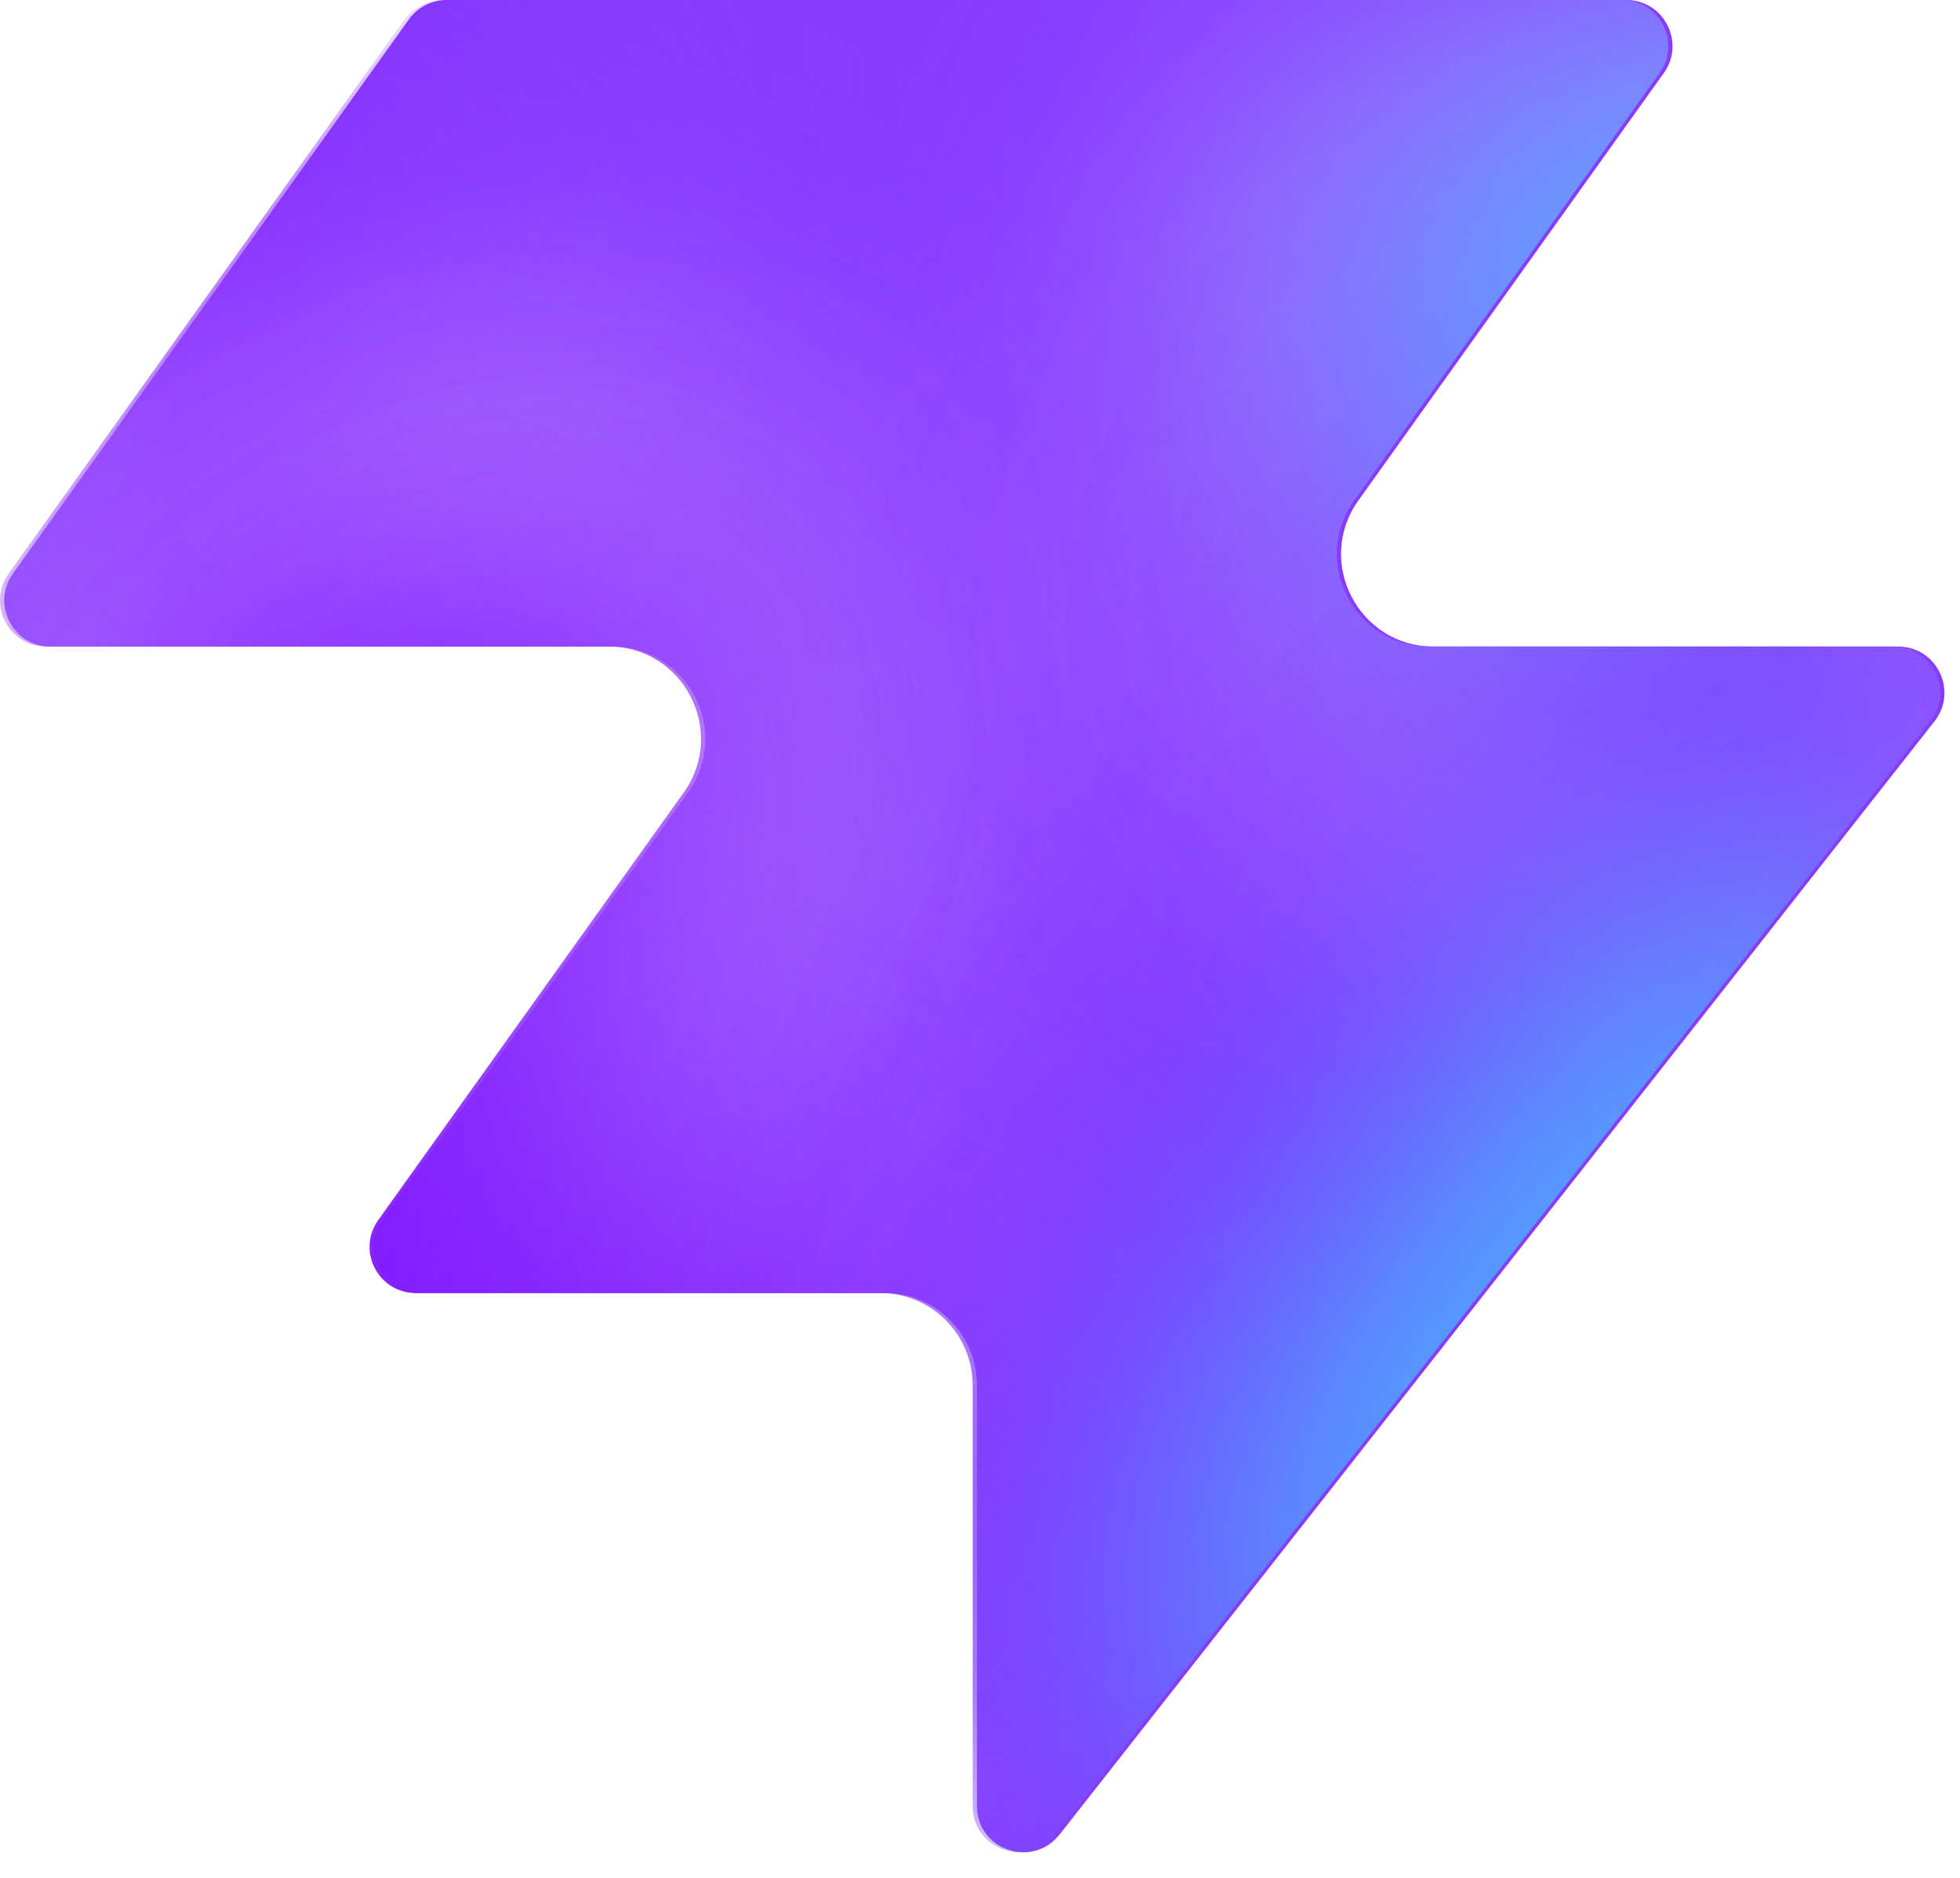
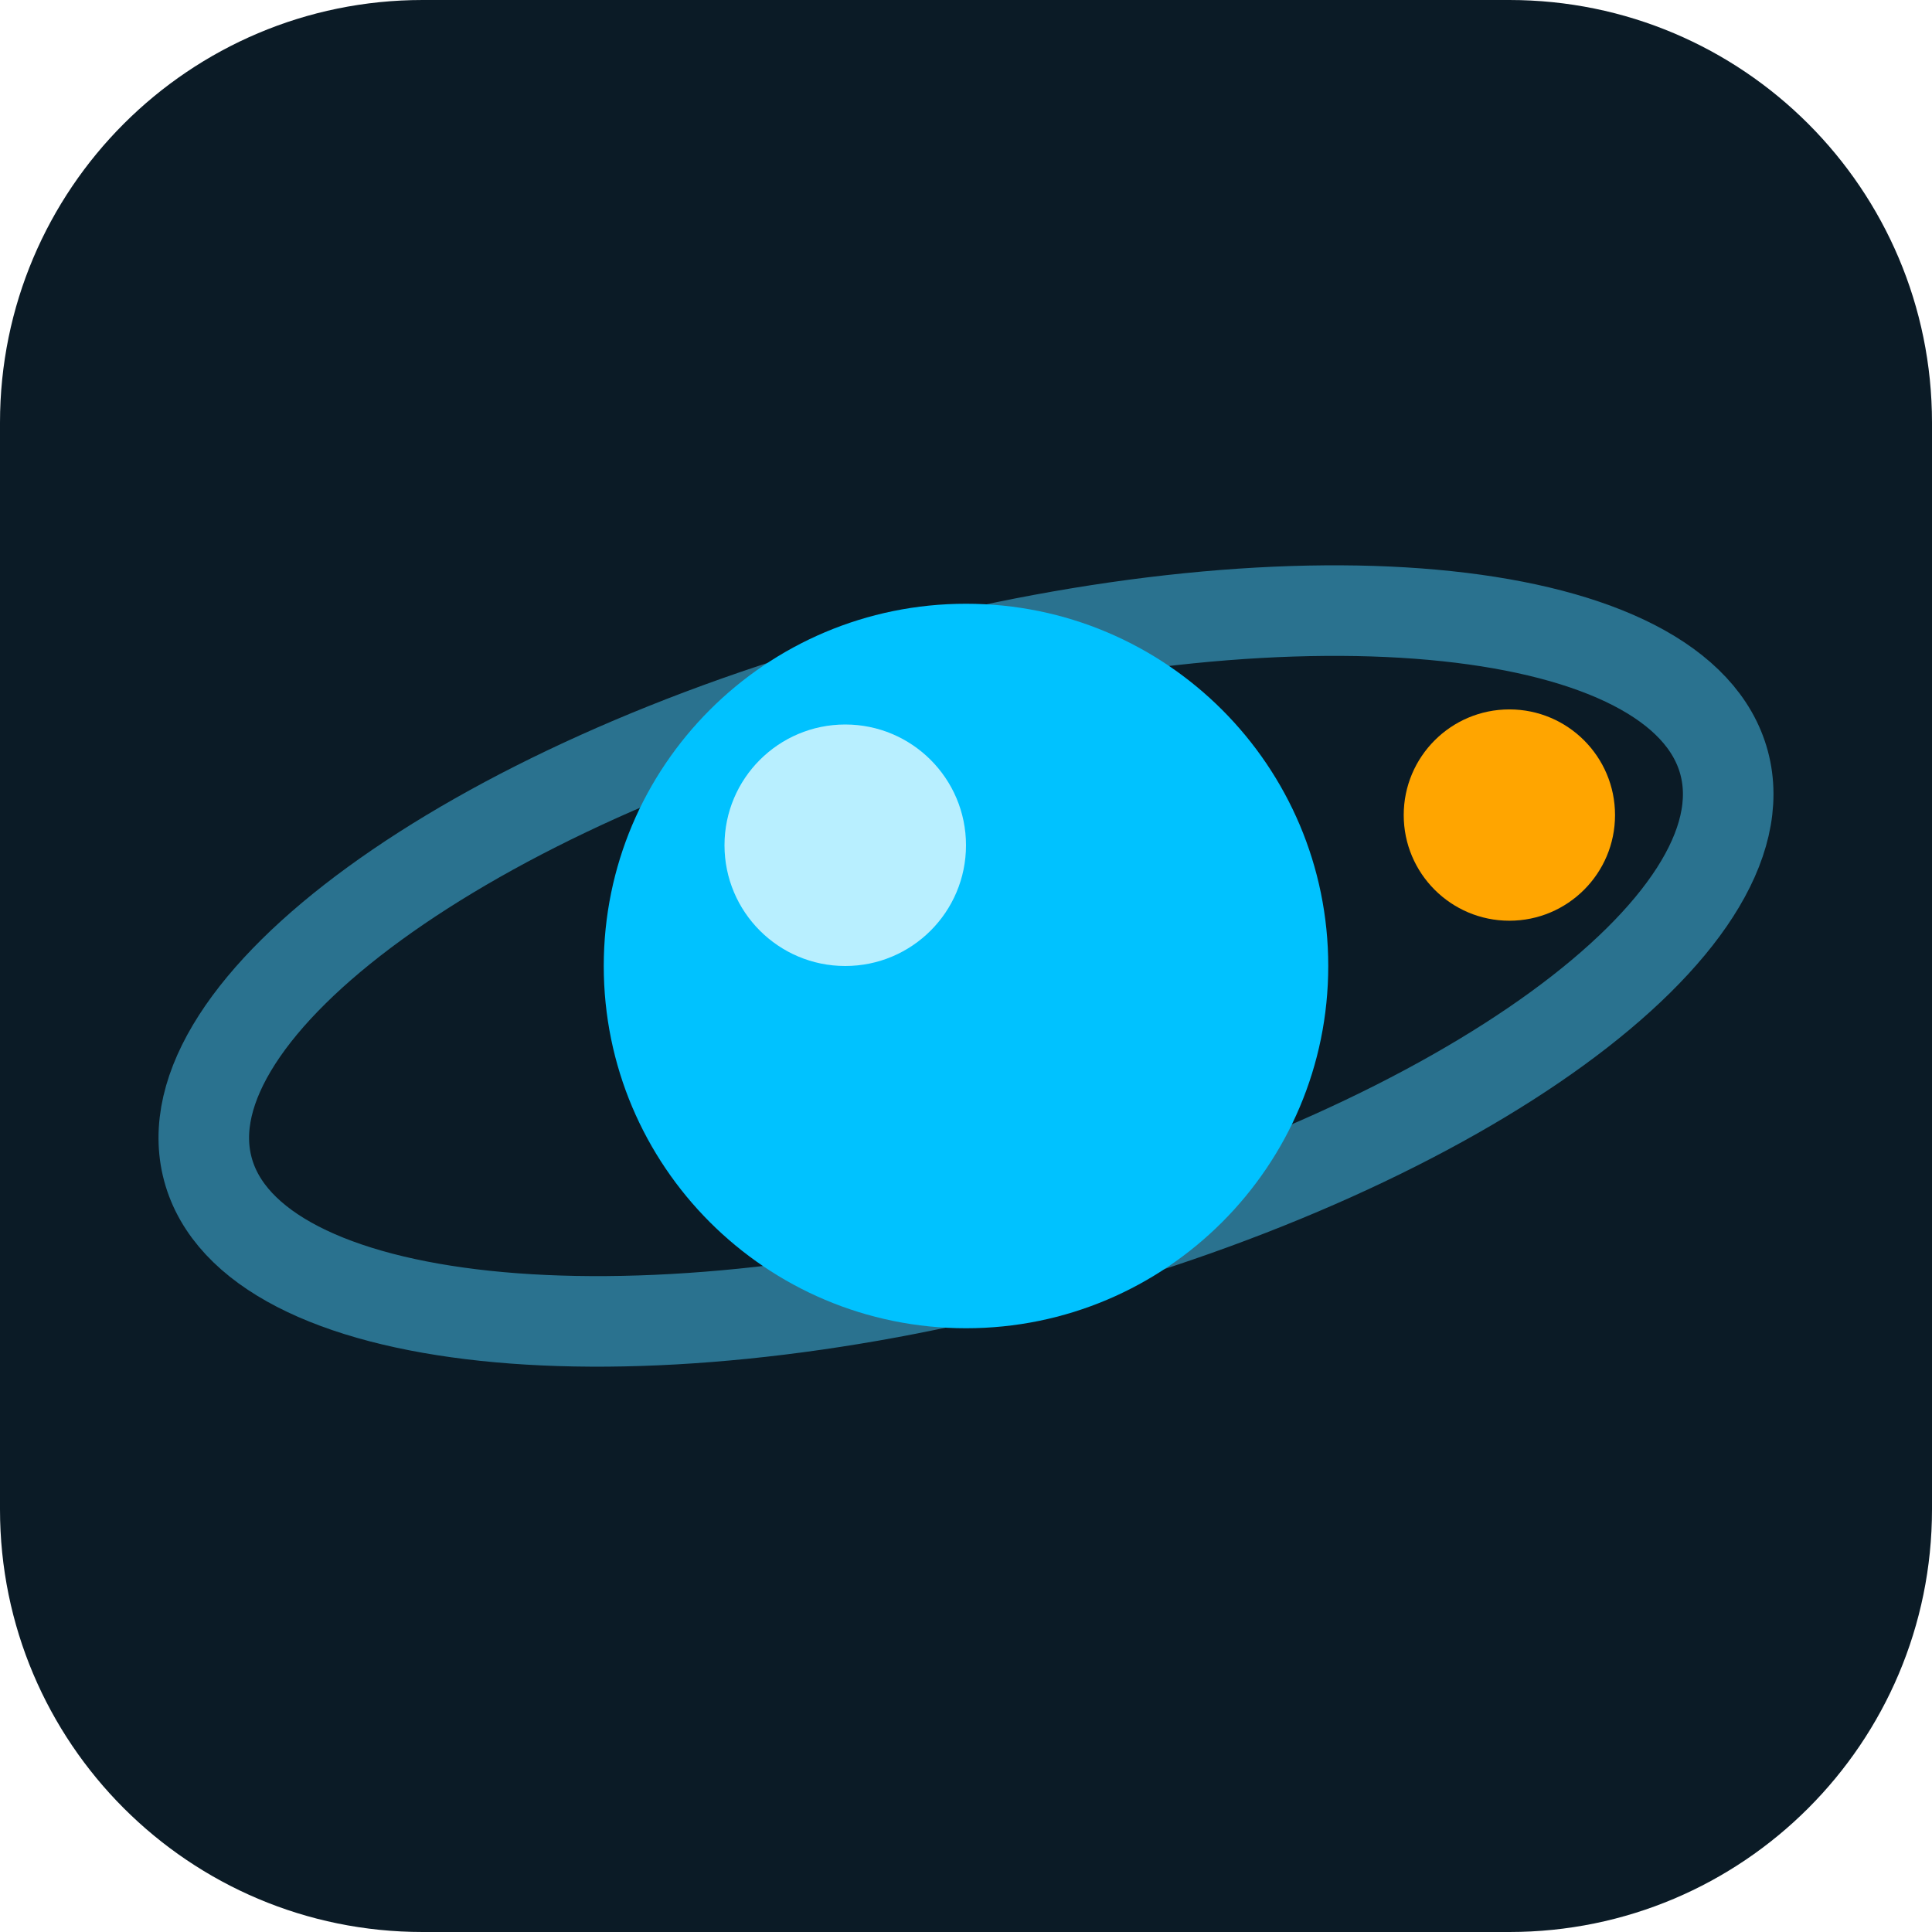
- <svg xmlns="http://www.w3.org/2000/svg" width="48" height="46" fill="none" viewBox="0 0 48 46">
-   <path fill="#863bff" d="M25.946 44.938c-.664.845-2.021.375-2.021-.698V33.937a2.26 2.26 0 0 0-2.262-2.262H10.287c-.92 0-1.456-1.04-.92-1.788l7.48-10.471c1.07-1.497 0-3.578-1.842-3.578H1.237c-.92 0-1.456-1.04-.92-1.788L10.013.474c.214-.297.556-.474.92-.474h28.894c.92 0 1.456 1.04.92 1.788l-7.48 10.471c-1.07 1.498 0 3.579 1.842 3.579h11.377c.943 0 1.473 1.088.89 1.83L25.947 44.94z" style="fill:#863bff;fill:color(display-p3 .525 .23 1);fill-opacity:1" />
-   <mask id="a" width="48" height="46" x="0" y="0" maskUnits="userSpaceOnUse" style="mask-type:alpha">
-     <path fill="#000" d="M25.842 44.938c-.664.844-2.021.375-2.021-.698V33.937a2.26 2.26 0 0 0-2.262-2.262H10.183c-.92 0-1.456-1.04-.92-1.788l7.48-10.471c1.07-1.498 0-3.579-1.842-3.579H1.133c-.92 0-1.456-1.04-.92-1.787L9.91.473c.214-.297.556-.474.92-.474h28.894c.92 0 1.456 1.04.92 1.788l-7.48 10.471c-1.07 1.498 0 3.578 1.842 3.578h11.377c.943 0 1.473 1.088.89 1.832L25.843 44.94z" style="fill:#000;fill-opacity:1" />
-   </mask>
-   <g mask="url(#a)">
-     <g filter="url(#b)">
-       <ellipse cx="5.508" cy="14.704" fill="#ede6ff" rx="5.508" ry="14.704" style="fill:#ede6ff;fill:color(display-p3 .927 .903 1);fill-opacity:1" transform="matrix(.00324 1 1 -.00324 -4.47 31.516)" />
-     </g>
-     <g filter="url(#c)">
-       <ellipse cx="10.399" cy="29.851" fill="#ede6ff" rx="10.399" ry="29.851" style="fill:#ede6ff;fill:color(display-p3 .927 .903 1);fill-opacity:1" transform="matrix(.00324 1 1 -.00324 -39.328 7.883)" />
-     </g>
-     <g filter="url(#d)">
-       <ellipse cx="5.508" cy="30.487" fill="#7e14ff" rx="5.508" ry="30.487" style="fill:#7e14ff;fill:color(display-p3 .492 .077 1);fill-opacity:1" transform="rotate(89.814 -25.913 -14.639)scale(1 -1)" />
-     </g>
-     <g filter="url(#e)">
-       <ellipse cx="5.508" cy="30.599" fill="#7e14ff" rx="5.508" ry="30.599" style="fill:#7e14ff;fill:color(display-p3 .492 .077 1);fill-opacity:1" transform="rotate(89.814 -32.644 -3.334)scale(1 -1)" />
-     </g>
-     <g filter="url(#f)">
-       <ellipse cx="5.508" cy="30.599" fill="#7e14ff" rx="5.508" ry="30.599" style="fill:#7e14ff;fill:color(display-p3 .492 .077 1);fill-opacity:1" transform="matrix(.00324 1 1 -.00324 -34.34 30.47)" />
-     </g>
-     <g filter="url(#g)">
-       <ellipse cx="14.072" cy="22.078" fill="#ede6ff" rx="14.072" ry="22.078" style="fill:#ede6ff;fill:color(display-p3 .927 .903 1);fill-opacity:1" transform="rotate(93.35 24.506 48.493)scale(-1 1)" />
-     </g>
-     <g filter="url(#h)">
-       <ellipse cx="3.47" cy="21.501" fill="#7e14ff" rx="3.47" ry="21.501" style="fill:#7e14ff;fill:color(display-p3 .492 .077 1);fill-opacity:1" transform="rotate(89.009 28.708 47.59)scale(-1 1)" />
-     </g>
-     <g filter="url(#i)">
-       <ellipse cx="3.47" cy="21.501" fill="#7e14ff" rx="3.47" ry="21.501" style="fill:#7e14ff;fill:color(display-p3 .492 .077 1);fill-opacity:1" transform="rotate(89.009 28.708 47.59)scale(-1 1)" />
-     </g>
-     <g filter="url(#j)">
-       <ellipse cx=".387" cy="8.972" fill="#7e14ff" rx="4.407" ry="29.108" style="fill:#7e14ff;fill:color(display-p3 .492 .077 1);fill-opacity:1" transform="rotate(39.51 .387 8.972)" />
-     </g>
-     <g filter="url(#k)">
-       <ellipse cx="47.523" cy="-6.092" fill="#7e14ff" rx="4.407" ry="29.108" style="fill:#7e14ff;fill:color(display-p3 .492 .077 1);fill-opacity:1" transform="rotate(37.892 47.523 -6.092)" />
-     </g>
-     <g filter="url(#l)">
-       <ellipse cx="41.412" cy="6.333" fill="#47bfff" rx="5.971" ry="9.665" style="fill:#47bfff;fill:color(display-p3 .28 .748 1);fill-opacity:1" transform="rotate(37.892 41.412 6.333)" />
-     </g>
-     <g filter="url(#m)">
-       <ellipse cx="-1.879" cy="38.332" fill="#7e14ff" rx="4.407" ry="29.108" style="fill:#7e14ff;fill:color(display-p3 .492 .077 1);fill-opacity:1" transform="rotate(37.892 -1.88 38.332)" />
-     </g>
-     <g filter="url(#n)">
-       <ellipse cx="-1.879" cy="38.332" fill="#7e14ff" rx="4.407" ry="29.108" style="fill:#7e14ff;fill:color(display-p3 .492 .077 1);fill-opacity:1" transform="rotate(37.892 -1.88 38.332)" />
-     </g>
-     <g filter="url(#o)">
-       <ellipse cx="35.651" cy="29.907" fill="#7e14ff" rx="4.407" ry="29.108" style="fill:#7e14ff;fill:color(display-p3 .492 .077 1);fill-opacity:1" transform="rotate(37.892 35.651 29.907)" />
-     </g>
-     <g filter="url(#p)">
-       <ellipse cx="38.418" cy="32.4" fill="#47bfff" rx="5.971" ry="15.297" style="fill:#47bfff;fill:color(display-p3 .28 .748 1);fill-opacity:1" transform="rotate(37.892 38.418 32.4)" />
-     </g>
-   </g>
-   <defs>
-     <filter id="b" width="60.045" height="41.654" x="-19.77" y="16.149" color-interpolation-filters="sRGB" filterUnits="userSpaceOnUse">
-       <feFlood flood-opacity="0" result="BackgroundImageFix" />
-       <feBlend in="SourceGraphic" in2="BackgroundImageFix" result="shape" />
-       <feGaussianBlur result="effect1_foregroundBlur_2002_17158" stdDeviation="7.659" />
-     </filter>
-     <filter id="c" width="90.34" height="51.437" x="-54.613" y="-7.533" color-interpolation-filters="sRGB" filterUnits="userSpaceOnUse">
-       <feFlood flood-opacity="0" result="BackgroundImageFix" />
-       <feBlend in="SourceGraphic" in2="BackgroundImageFix" result="shape" />
-       <feGaussianBlur result="effect1_foregroundBlur_2002_17158" stdDeviation="7.659" />
-     </filter>
-     <filter id="d" width="79.355" height="29.4" x="-49.64" y="2.03" color-interpolation-filters="sRGB" filterUnits="userSpaceOnUse">
-       <feFlood flood-opacity="0" result="BackgroundImageFix" />
-       <feBlend in="SourceGraphic" in2="BackgroundImageFix" result="shape" />
-       <feGaussianBlur result="effect1_foregroundBlur_2002_17158" stdDeviation="4.596" />
-     </filter>
-     <filter id="e" width="79.579" height="29.4" x="-45.045" y="20.029" color-interpolation-filters="sRGB" filterUnits="userSpaceOnUse">
-       <feFlood flood-opacity="0" result="BackgroundImageFix" />
-       <feBlend in="SourceGraphic" in2="BackgroundImageFix" result="shape" />
-       <feGaussianBlur result="effect1_foregroundBlur_2002_17158" stdDeviation="4.596" />
-     </filter>
-     <filter id="f" width="79.579" height="29.4" x="-43.513" y="21.178" color-interpolation-filters="sRGB" filterUnits="userSpaceOnUse">
-       <feFlood flood-opacity="0" result="BackgroundImageFix" />
-       <feBlend in="SourceGraphic" in2="BackgroundImageFix" result="shape" />
-       <feGaussianBlur result="effect1_foregroundBlur_2002_17158" stdDeviation="4.596" />
-     </filter>
-     <filter id="g" width="74.749" height="58.852" x="15.756" y="-17.901" color-interpolation-filters="sRGB" filterUnits="userSpaceOnUse">
-       <feFlood flood-opacity="0" result="BackgroundImageFix" />
-       <feBlend in="SourceGraphic" in2="BackgroundImageFix" result="shape" />
-       <feGaussianBlur result="effect1_foregroundBlur_2002_17158" stdDeviation="7.659" />
-     </filter>
-     <filter id="h" width="61.377" height="25.362" x="23.548" y="2.284" color-interpolation-filters="sRGB" filterUnits="userSpaceOnUse">
-       <feFlood flood-opacity="0" result="BackgroundImageFix" />
-       <feBlend in="SourceGraphic" in2="BackgroundImageFix" result="shape" />
-       <feGaussianBlur result="effect1_foregroundBlur_2002_17158" stdDeviation="4.596" />
-     </filter>
-     <filter id="i" width="61.377" height="25.362" x="23.548" y="2.284" color-interpolation-filters="sRGB" filterUnits="userSpaceOnUse">
-       <feFlood flood-opacity="0" result="BackgroundImageFix" />
-       <feBlend in="SourceGraphic" in2="BackgroundImageFix" result="shape" />
-       <feGaussianBlur result="effect1_foregroundBlur_2002_17158" stdDeviation="4.596" />
-     </filter>
-     <filter id="j" width="56.045" height="63.649" x="-27.636" y="-22.853" color-interpolation-filters="sRGB" filterUnits="userSpaceOnUse">
-       <feFlood flood-opacity="0" result="BackgroundImageFix" />
-       <feBlend in="SourceGraphic" in2="BackgroundImageFix" result="shape" />
-       <feGaussianBlur result="effect1_foregroundBlur_2002_17158" stdDeviation="4.596" />
-     </filter>
-     <filter id="k" width="54.814" height="64.646" x="20.116" y="-38.415" color-interpolation-filters="sRGB" filterUnits="userSpaceOnUse">
-       <feFlood flood-opacity="0" result="BackgroundImageFix" />
-       <feBlend in="SourceGraphic" in2="BackgroundImageFix" result="shape" />
-       <feGaussianBlur result="effect1_foregroundBlur_2002_17158" stdDeviation="4.596" />
-     </filter>
-     <filter id="l" width="33.541" height="35.313" x="24.641" y="-11.323" color-interpolation-filters="sRGB" filterUnits="userSpaceOnUse">
-       <feFlood flood-opacity="0" result="BackgroundImageFix" />
-       <feBlend in="SourceGraphic" in2="BackgroundImageFix" result="shape" />
-       <feGaussianBlur result="effect1_foregroundBlur_2002_17158" stdDeviation="4.596" />
-     </filter>
-     <filter id="m" width="54.814" height="64.646" x="-29.286" y="6.009" color-interpolation-filters="sRGB" filterUnits="userSpaceOnUse">
-       <feFlood flood-opacity="0" result="BackgroundImageFix" />
-       <feBlend in="SourceGraphic" in2="BackgroundImageFix" result="shape" />
-       <feGaussianBlur result="effect1_foregroundBlur_2002_17158" stdDeviation="4.596" />
-     </filter>
-     <filter id="n" width="54.814" height="64.646" x="-29.286" y="6.009" color-interpolation-filters="sRGB" filterUnits="userSpaceOnUse">
-       <feFlood flood-opacity="0" result="BackgroundImageFix" />
-       <feBlend in="SourceGraphic" in2="BackgroundImageFix" result="shape" />
-       <feGaussianBlur result="effect1_foregroundBlur_2002_17158" stdDeviation="4.596" />
-     </filter>
-     <filter id="o" width="54.814" height="64.646" x="8.244" y="-2.416" color-interpolation-filters="sRGB" filterUnits="userSpaceOnUse">
-       <feFlood flood-opacity="0" result="BackgroundImageFix" />
-       <feBlend in="SourceGraphic" in2="BackgroundImageFix" result="shape" />
-       <feGaussianBlur result="effect1_foregroundBlur_2002_17158" stdDeviation="4.596" />
-     </filter>
-     <filter id="p" width="39.409" height="43.623" x="18.713" y="10.588" color-interpolation-filters="sRGB" filterUnits="userSpaceOnUse">
-       <feFlood flood-opacity="0" result="BackgroundImageFix" />
-       <feBlend in="SourceGraphic" in2="BackgroundImageFix" result="shape" />
-       <feGaussianBlur result="effect1_foregroundBlur_2002_17158" stdDeviation="4.596" />
-     </filter>
-   </defs>
+ <svg xmlns="http://www.w3.org/2000/svg" viewBox="0 0 64 64" width="64" height="64">
+   <rect width="64" height="64" rx="14" fill="#0B1B26" />
+   <ellipse cx="32" cy="32" rx="26" ry="10" fill="none" stroke="#2A728F" stroke-width="3" transform="rotate(-15 32 32)" />
+   <circle cx="32" cy="32" r="12" fill="#00C2FF" />
+   <circle cx="28" cy="28" r="4" fill="#E6FAFF" opacity="0.8" />
+   <circle cx="50" cy="27" r="3.5" fill="#FFA500" />
</svg>
